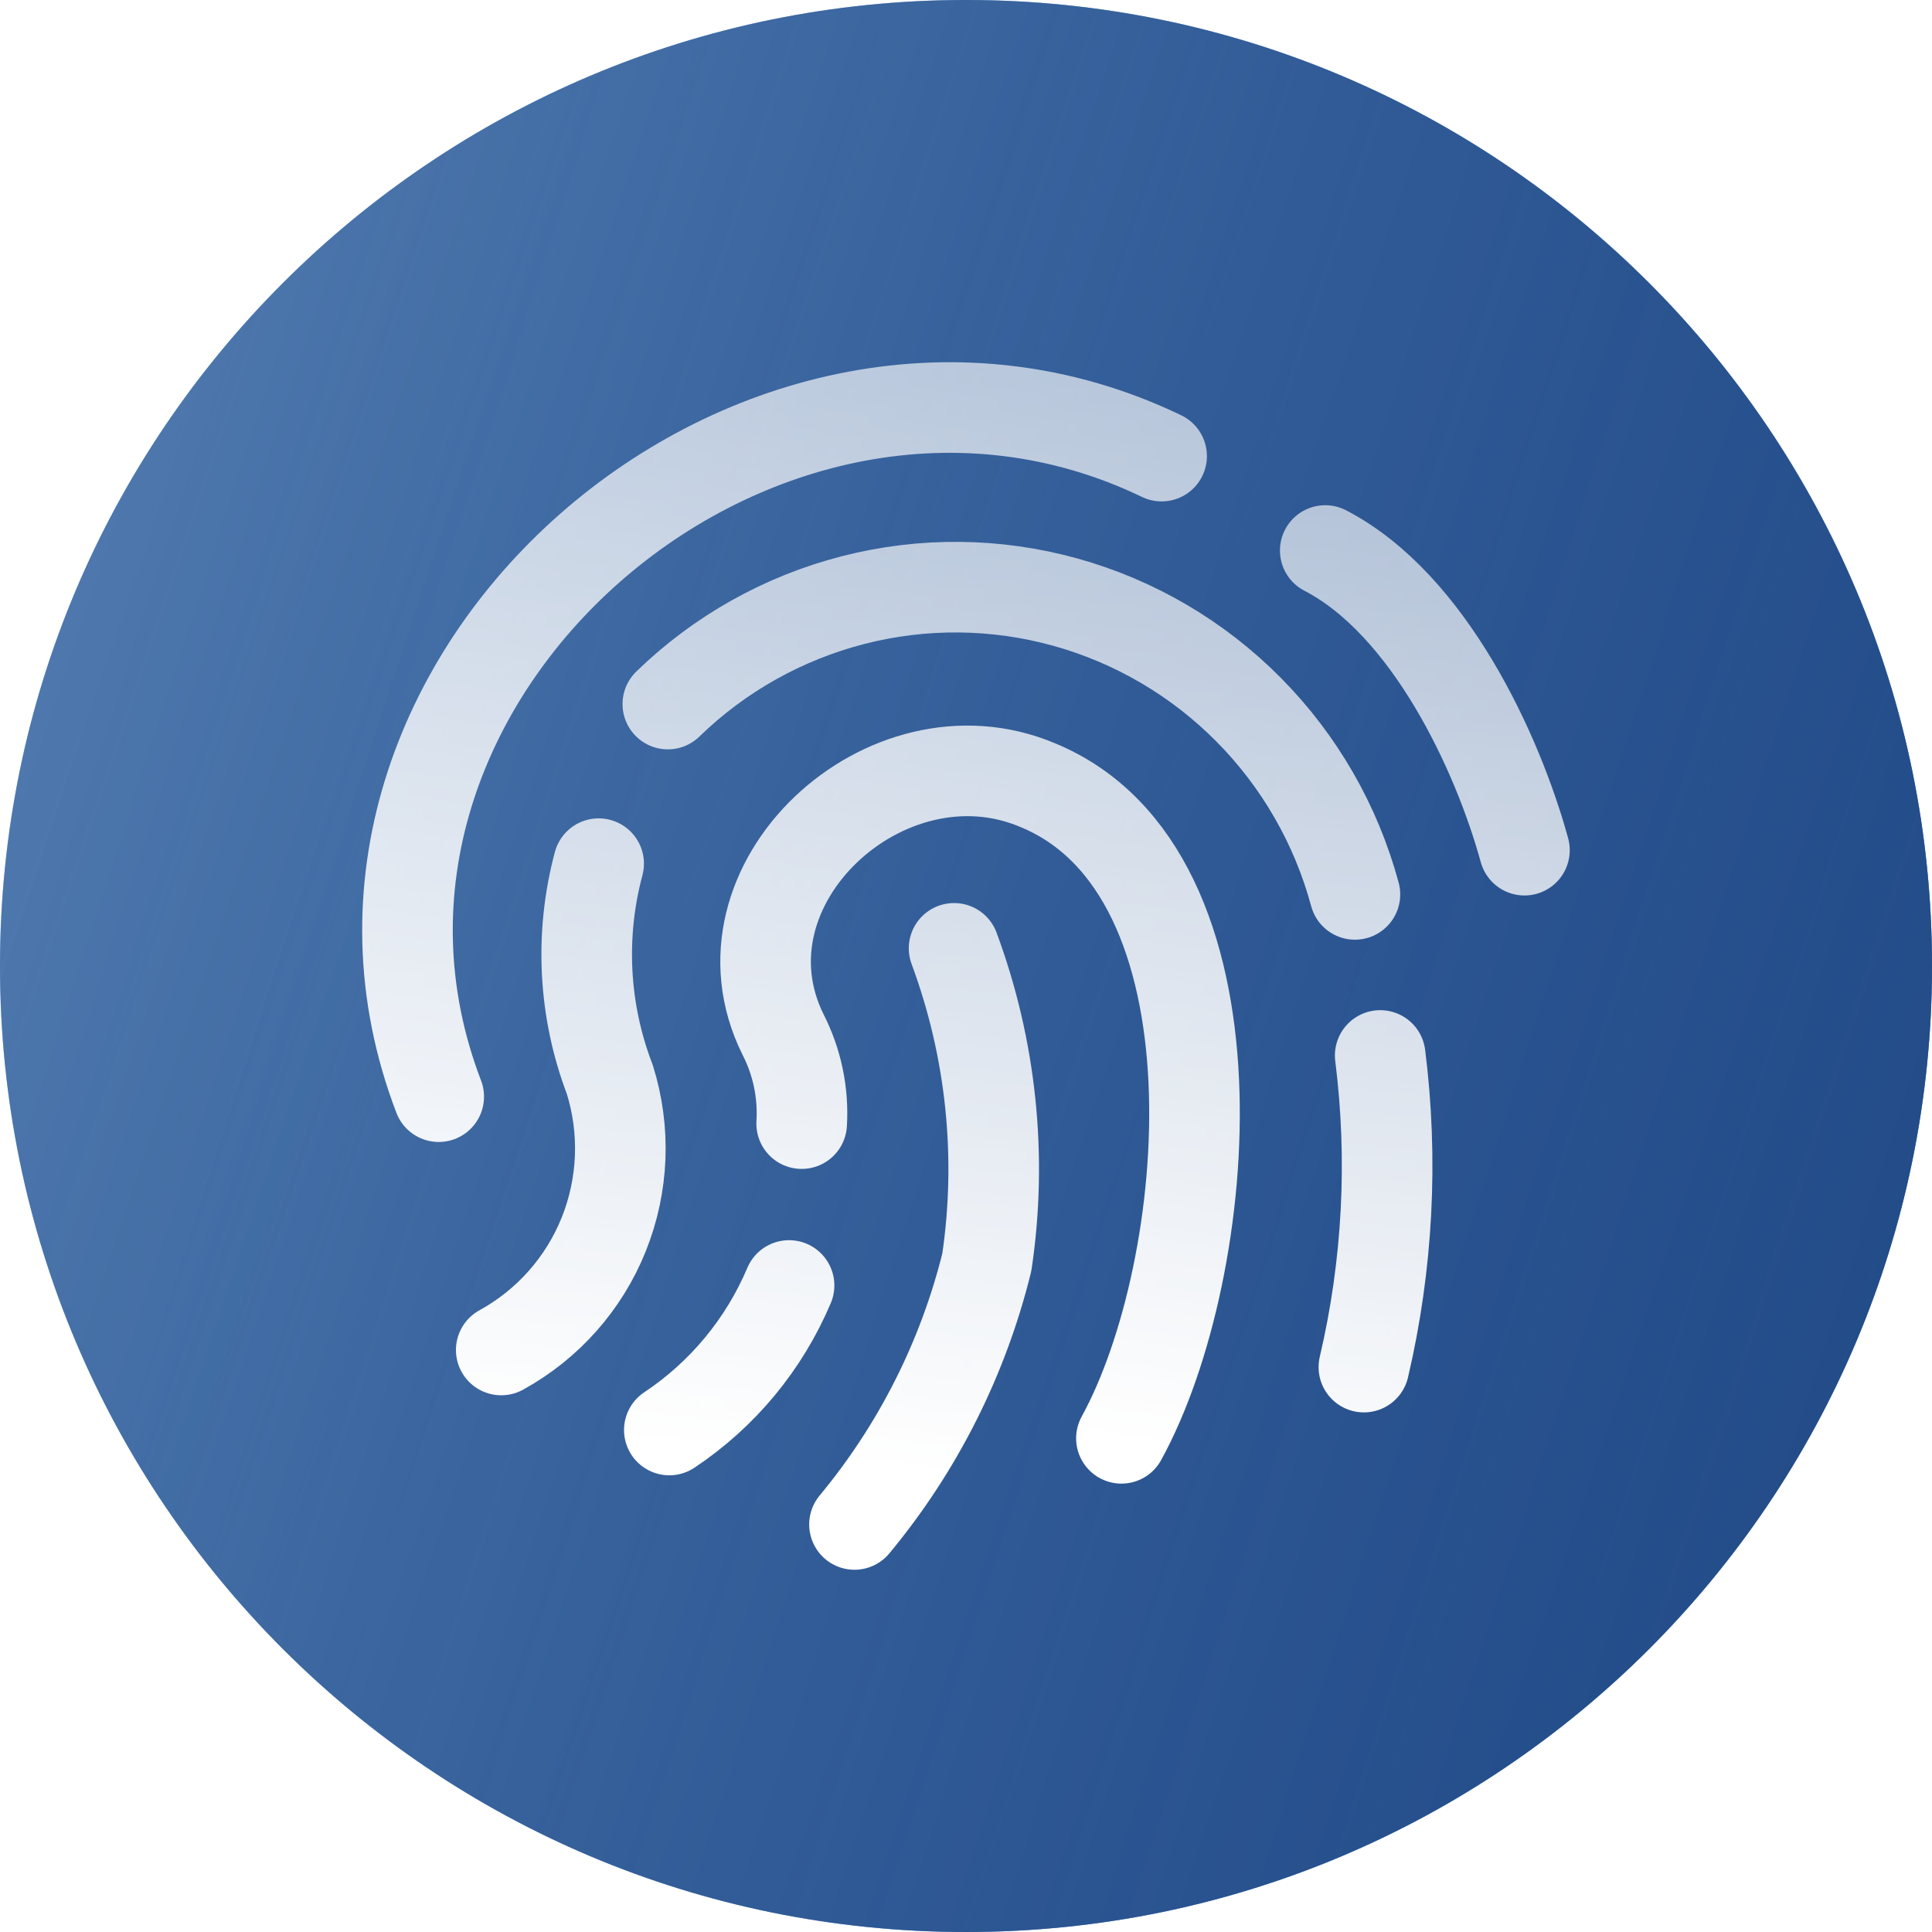
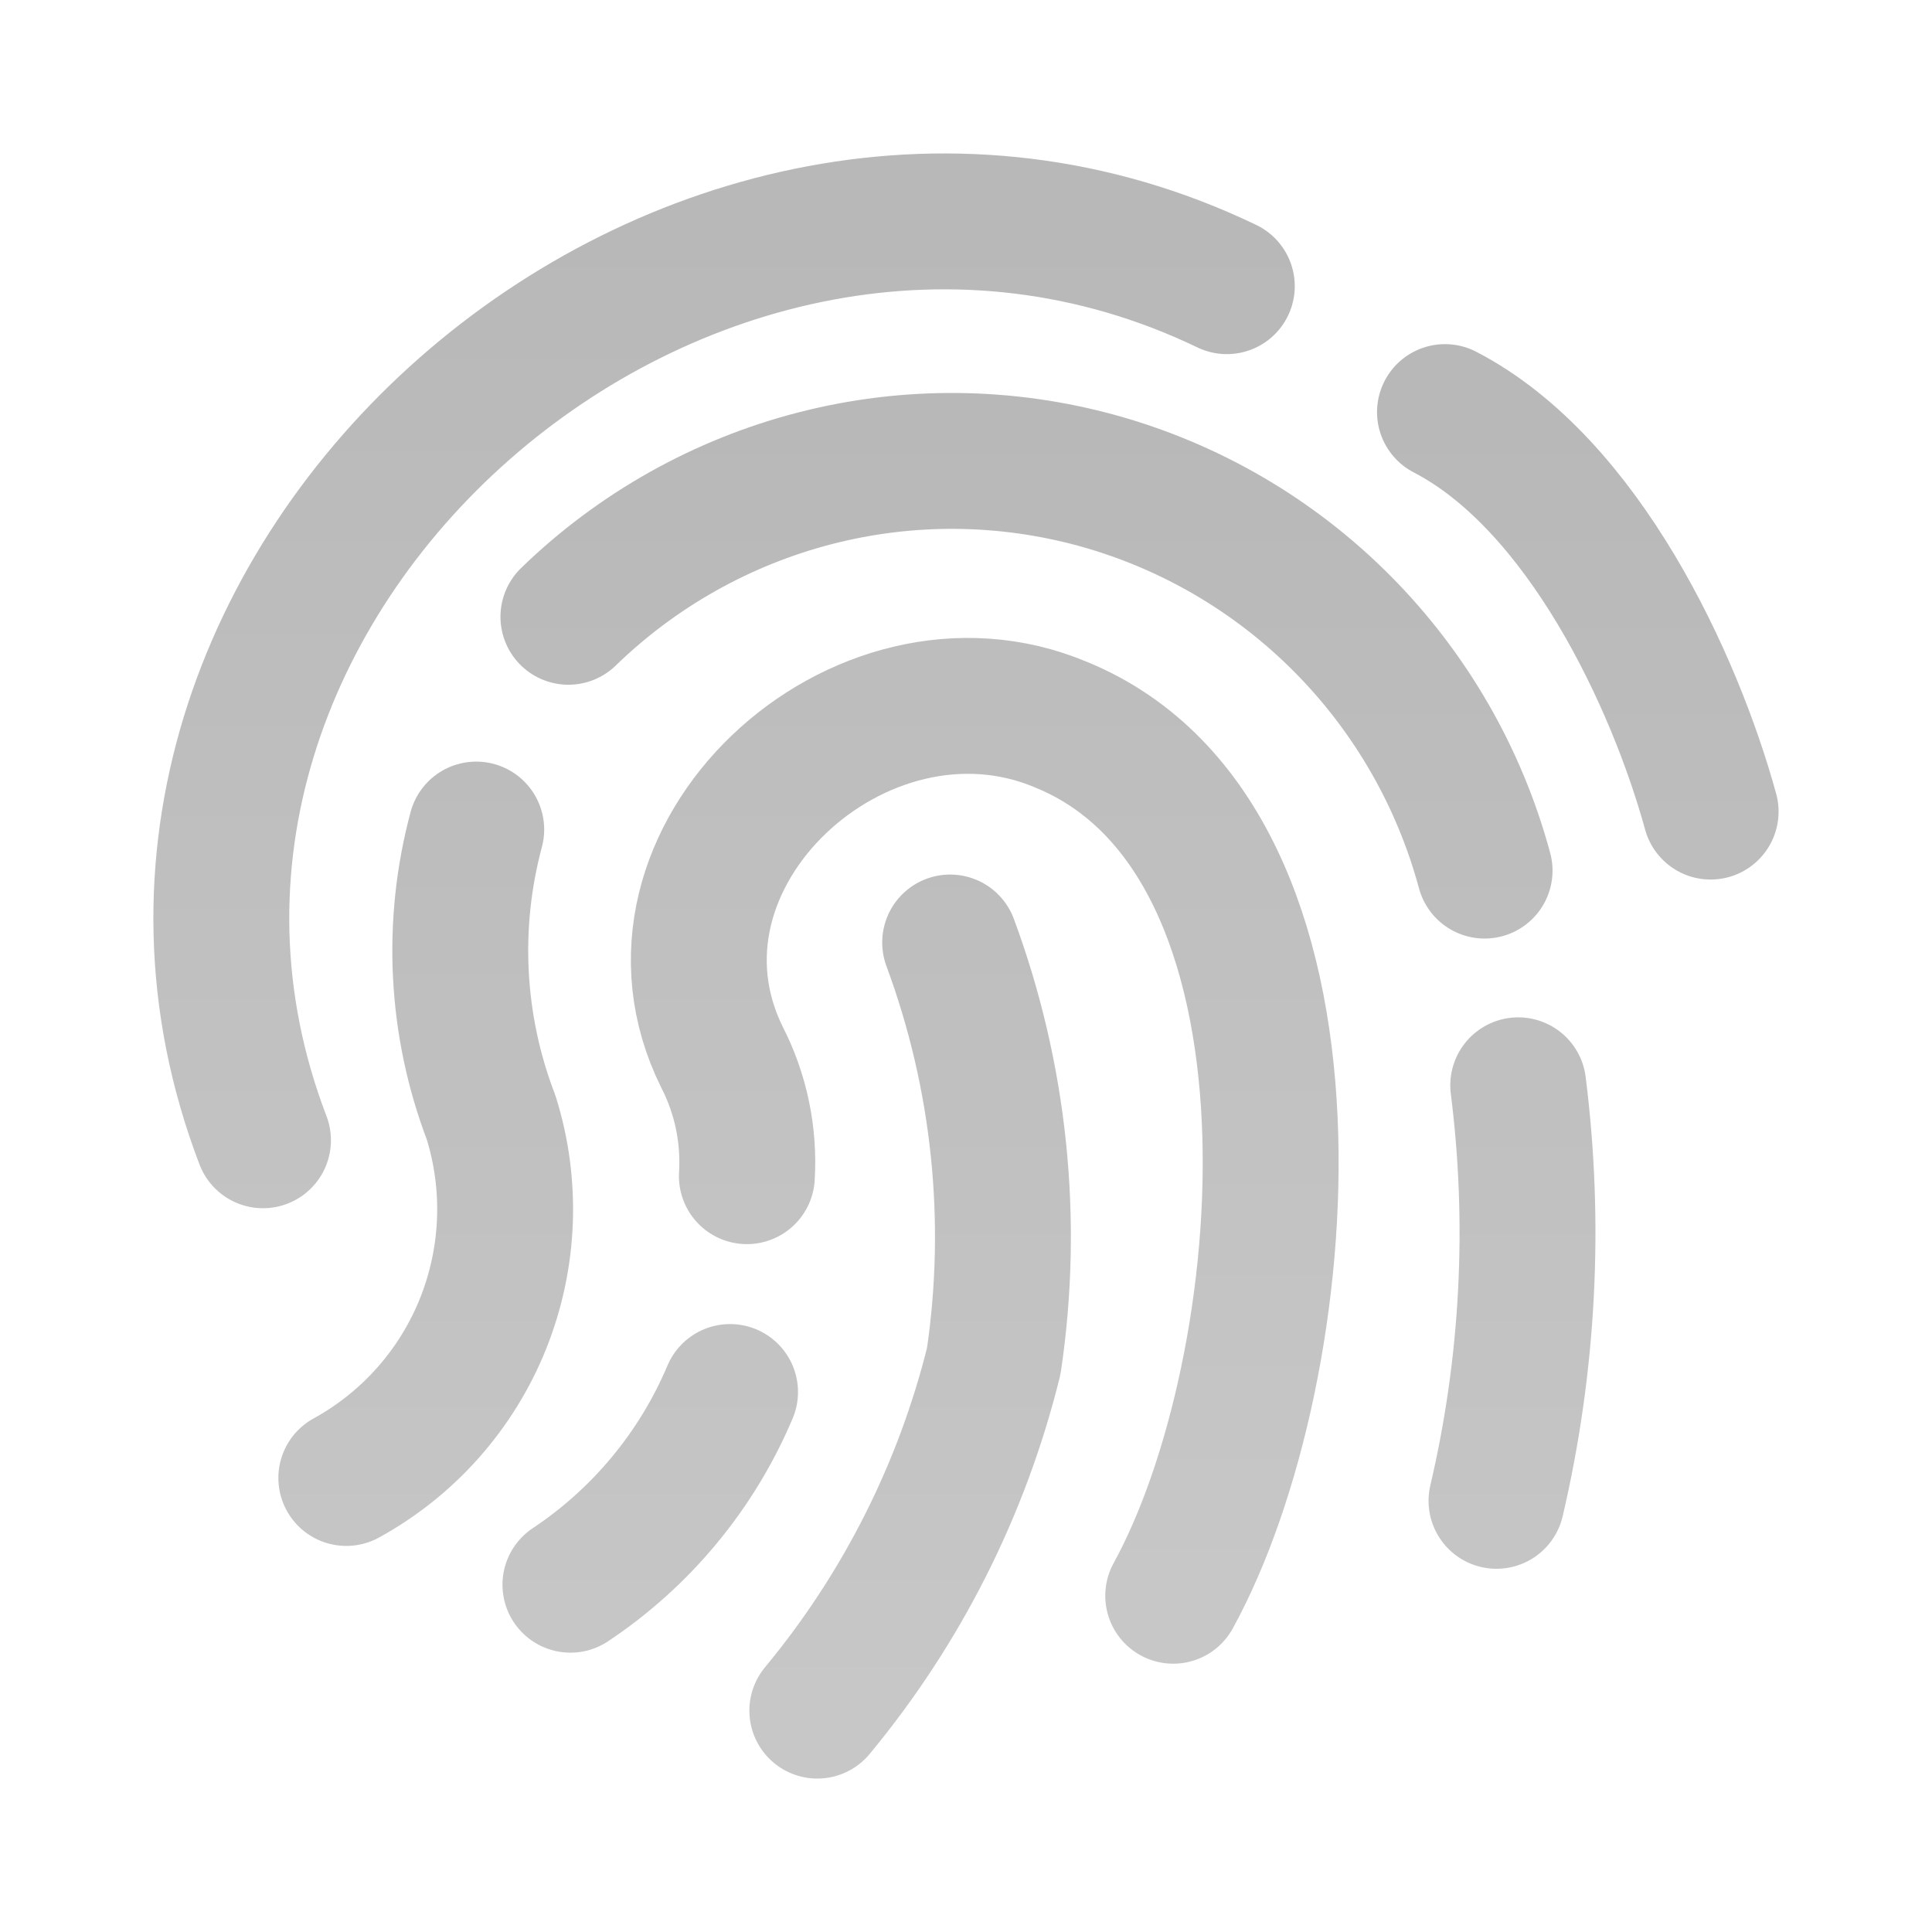
- <svg xmlns="http://www.w3.org/2000/svg" width="36" height="36" viewBox="0 0 36 36" fill="none">
-   <rect width="36" height="36" rx="18" fill="url(#paint0_linear_646_3020)" />
-   <rect width="36" height="36" rx="18" fill="url(#paint1_linear_646_3020)" />
-   <rect width="36" height="36" rx="18" fill="url(#paint2_linear_646_3020)" />
-   <path d="M14.938 20.937C14.973 20.363 14.853 19.789 14.591 19.277C13.206 16.484 16.517 13.441 19.331 14.628C23.28 16.247 22.628 23.646 20.896 26.801M21.645 8.499C14.16 4.898 5.21 12.688 8.175 20.435" stroke="url(#paint3_linear_646_3020)" stroke-width="1.688" stroke-linecap="round" stroke-linejoin="round" />
-   <path d="M12.444 13.119C13.406 12.184 14.596 11.516 15.896 11.182C17.194 10.848 18.557 10.861 19.848 11.219C21.142 11.578 22.319 12.268 23.264 13.222C24.213 14.178 24.896 15.366 25.247 16.666M17.778 17.671C18.47 19.538 18.681 21.55 18.388 23.52C17.945 25.314 17.102 26.984 15.922 28.406M11.155 16.093C10.799 17.422 10.871 18.829 11.363 20.115C11.659 21.061 11.619 22.08 11.25 23C10.882 23.918 10.206 24.679 9.34 25.155M24.694 10.258C26.632 11.263 27.908 14.027 28.406 15.842M25.718 19.667C25.962 21.605 25.86 23.572 25.414 25.474M14.703 23.953C14.239 25.05 13.463 25.987 12.472 26.646" stroke="url(#paint4_linear_646_3020)" stroke-width="1.688" stroke-linecap="round" stroke-linejoin="round" />
+ <svg xmlns="http://www.w3.org/2000/svg" width="24" height="24" viewBox="0 0 24 24" fill="none">
+   <path d="M9.278 14.611C9.309 14.1 9.203 13.59 8.97 13.135C7.739 10.653 10.682 7.948 13.183 9.003C16.693 10.442 16.114 17.019 14.574 19.823M15.24 3.555C8.587 0.354 0.631 7.278 3.267 14.165" stroke="url(#paint0_linear_682_6734)" stroke-width="1.688" stroke-linecap="round" stroke-linejoin="round" />
+   <path d="M7.061 7.662C7.917 6.831 8.975 6.237 10.13 5.94C11.284 5.643 12.495 5.655 13.643 5.973C14.793 6.292 15.839 6.906 16.679 7.753C17.523 8.604 18.13 9.659 18.442 10.815M11.803 11.708C12.418 13.367 12.605 15.156 12.345 16.907C11.951 18.502 11.201 19.986 10.153 21.25M5.916 10.305C5.599 11.486 5.663 12.738 6.1 13.88C6.364 14.721 6.328 15.627 6 16.445C5.672 17.261 5.072 17.937 4.302 18.36M17.95 5.119C19.673 6.012 20.807 8.469 21.25 10.082M18.86 13.482C19.078 15.205 18.986 16.953 18.59 18.644M9.069 17.292C8.657 18.267 7.967 19.1 7.086 19.686" stroke="url(#paint1_linear_682_6734)" stroke-width="1.688" stroke-linecap="round" stroke-linejoin="round" />
  <defs>
-     <linearGradient id="paint0_linear_646_3020" x1="-15.462" y1="-9.643" x2="50.977" y2="12.573" gradientUnits="userSpaceOnUse">
-       <stop stop-color="#76B9F0" stop-opacity="0.2" />
-       <stop offset="1" stop-color="#65B6F8" />
+     <linearGradient id="paint0_linear_682_6734" x1="9.267" y1="2.75" x2="9.267" y2="19.823" gradientUnits="userSpaceOnUse">
+       <stop stop-color="#B8B8B8" />
+       <stop offset="1" stop-color="#C7C7C7" />
    </linearGradient>
-     <linearGradient id="paint1_linear_646_3020" x1="-23.5" y1="-17" x2="52.392" y2="8.508" gradientUnits="userSpaceOnUse">
-       <stop stop-color="#76B9F0" stop-opacity="0.2" />
-       <stop offset="1" stop-color="#4C5FA2" />
-     </linearGradient>
-     <linearGradient id="paint2_linear_646_3020" x1="-31.5" y1="-22.5" x2="53.14" y2="4.747" gradientUnits="userSpaceOnUse">
-       <stop stop-color="#1D4884" stop-opacity="0.2" />
-       <stop offset="1" stop-color="#1D4884" />
-     </linearGradient>
-     <linearGradient id="paint3_linear_646_3020" x1="12.982" y1="25.641" x2="17.502" y2="-4.55" gradientUnits="userSpaceOnUse">
-       <stop stop-color="white" />
-       <stop offset="1" stop-color="white" stop-opacity="0.45" />
-     </linearGradient>
-     <linearGradient id="paint4_linear_646_3020" x1="16.347" y1="27.31" x2="19.483" y2="-1.513" gradientUnits="userSpaceOnUse">
-       <stop stop-color="white" />
-       <stop offset="1" stop-color="white" stop-opacity="0.45" />
+     <linearGradient id="paint1_linear_682_6734" x1="12.776" y1="5.119" x2="12.776" y2="21.25" gradientUnits="userSpaceOnUse">
+       <stop stop-color="#B8B8B8" />
+       <stop offset="1" stop-color="#C7C7C7" />
    </linearGradient>
  </defs>
</svg>
